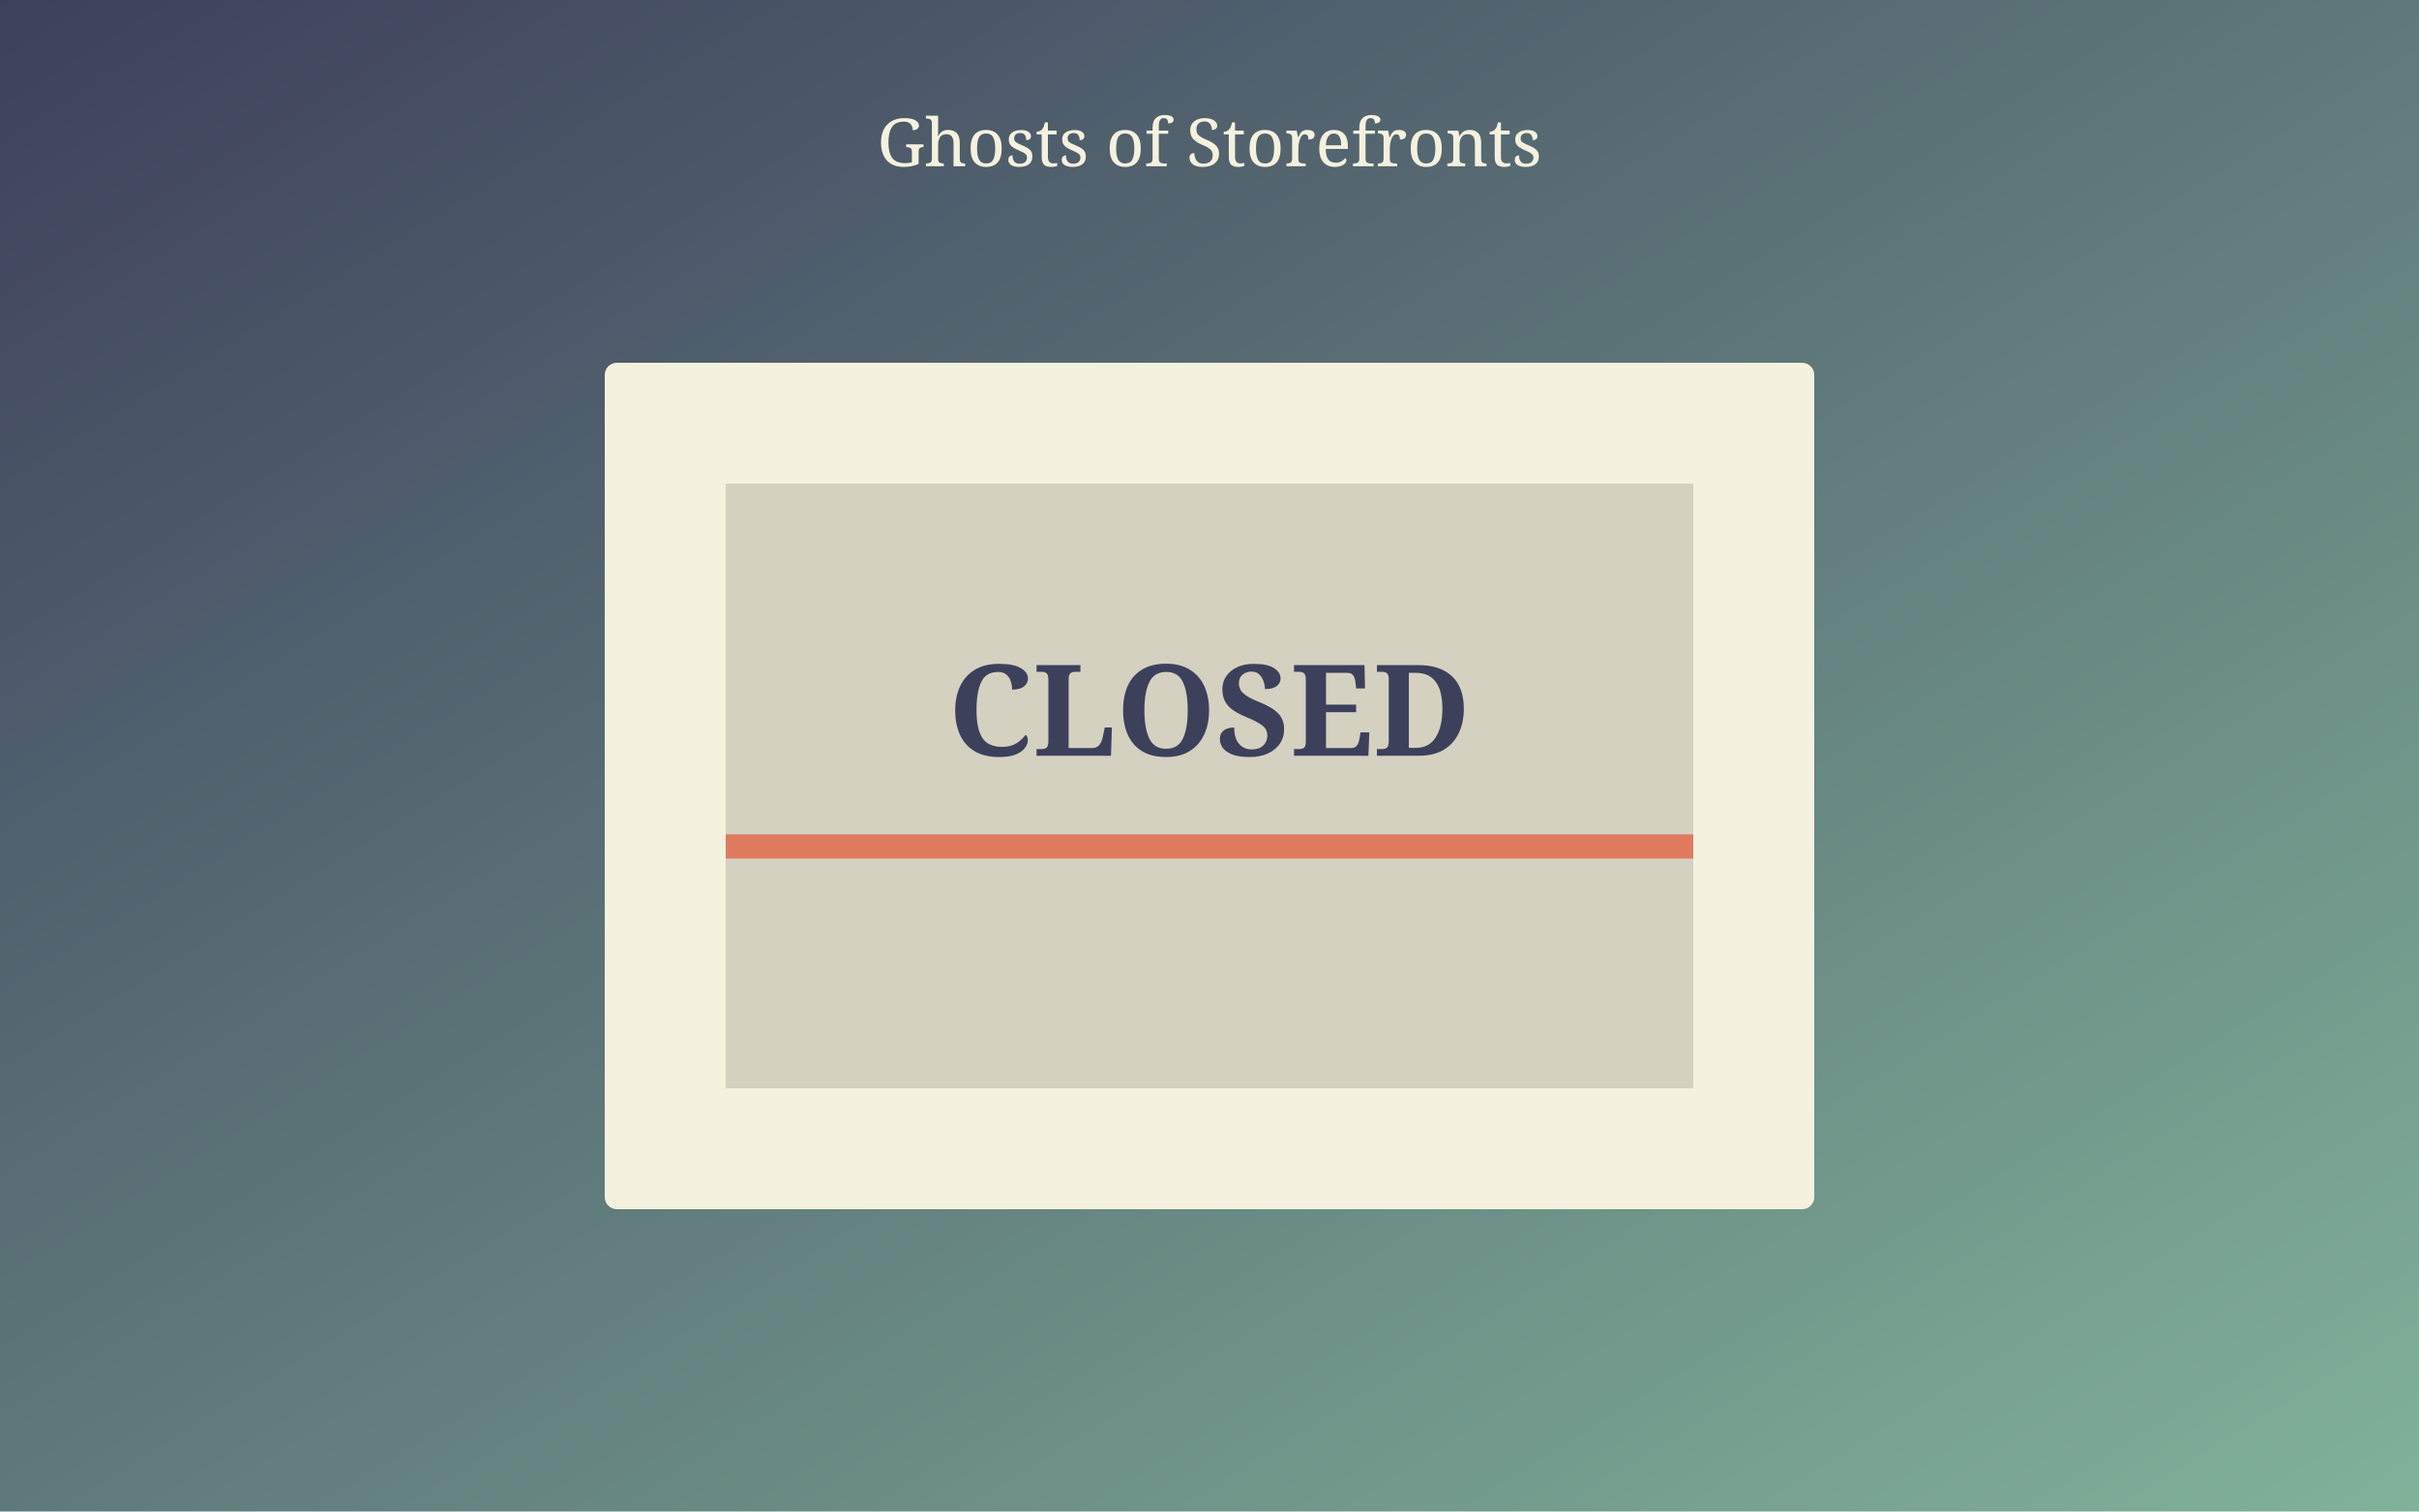
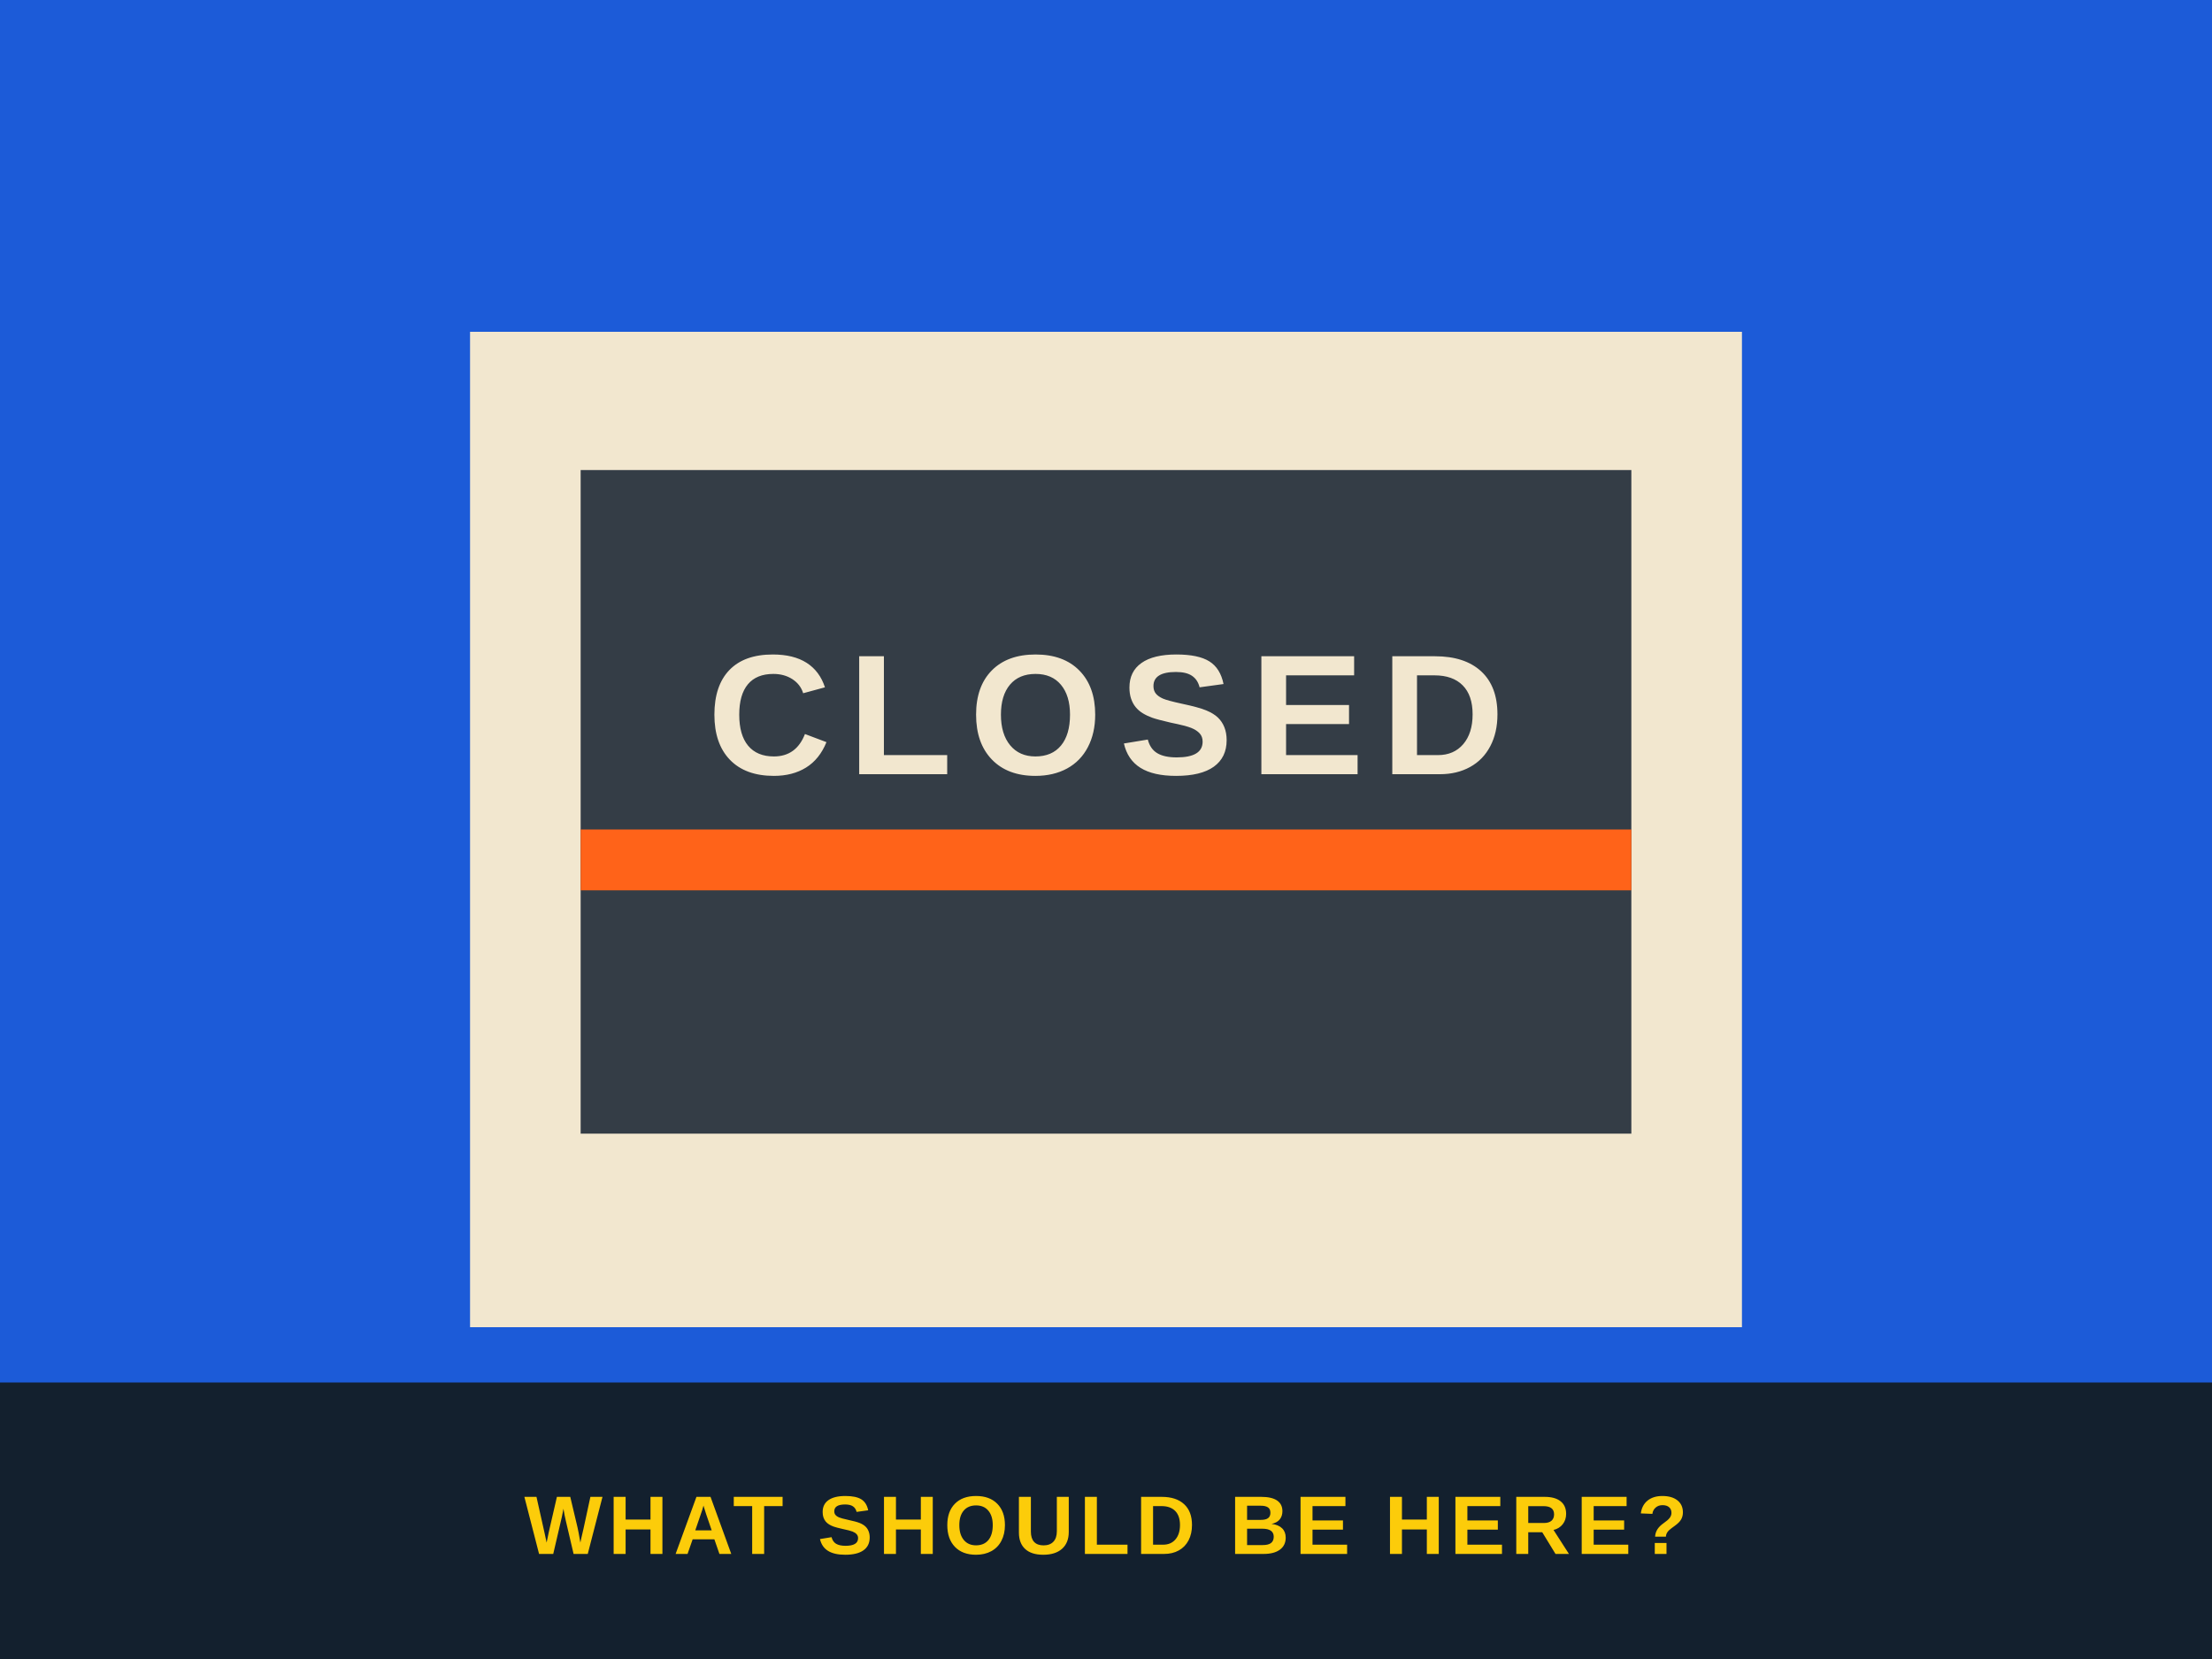
- <svg xmlns="http://www.w3.org/2000/svg" viewBox="0 0 800 500" role="img" aria-label="Closed storefront on Flatbush">
-   <defs>
-     <linearGradient id="bg" x1="0" y1="0" x2="1" y2="1">
-       <stop offset="0%" stop-color="#3d405b" />
-       <stop offset="100%" stop-color="#81b29a" />
-     </linearGradient>
-   </defs>
-   <rect width="800" height="500" fill="url(#bg)" />
-   <rect x="200" y="120" width="400" height="280" fill="#f4f1de" rx="4" />
-   <rect x="240" y="160" width="320" height="200" fill="#1d1d1d" opacity="0.15" />
-   <line x1="240" y1="280" x2="560" y2="280" stroke="#e07a5f" stroke-width="8" />
-   <text x="400" y="250" text-anchor="middle" fill="#3d405b" font-family="Georgia, serif" font-size="42" font-weight="bold">CLOSED</text>
-   <text x="400" y="380" text-anchor="middle" fill="#f4f1de" font-family="Georgia, serif" font-size="18">What should be here?</text>
-   <text x="400" y="55" text-anchor="middle" fill="#f4f1de" font-family="Georgia, serif" font-size="22">Ghosts of Storefronts</text>
+ <svg xmlns="http://www.w3.org/2000/svg" viewBox="0 0 800 600" role="img" aria-label="Closed storefront">
+   <rect width="800" height="600" fill="#1c5bd8" />
+   <rect x="170" y="120" width="460" height="360" fill="#f2e7cf" />
+   <rect x="210" y="170" width="380" height="240" fill="#13202e" opacity="0.85" />
+   <rect x="210" y="300" width="380" height="22" fill="#ff6319" />
+   <text x="400" y="280" text-anchor="middle" fill="#f2e7cf" font-family="Arial, Helvetica, sans-serif" font-size="62" font-weight="bold" letter-spacing="6">CLOSED</text>
+   <rect x="0" y="500" width="800" height="100" fill="#13202e" />
+   <text x="400" y="562" text-anchor="middle" fill="#fccc0a" font-family="Arial, Helvetica, sans-serif" font-size="30" font-weight="bold" letter-spacing="2">WHAT SHOULD BE HERE?</text>
</svg>
